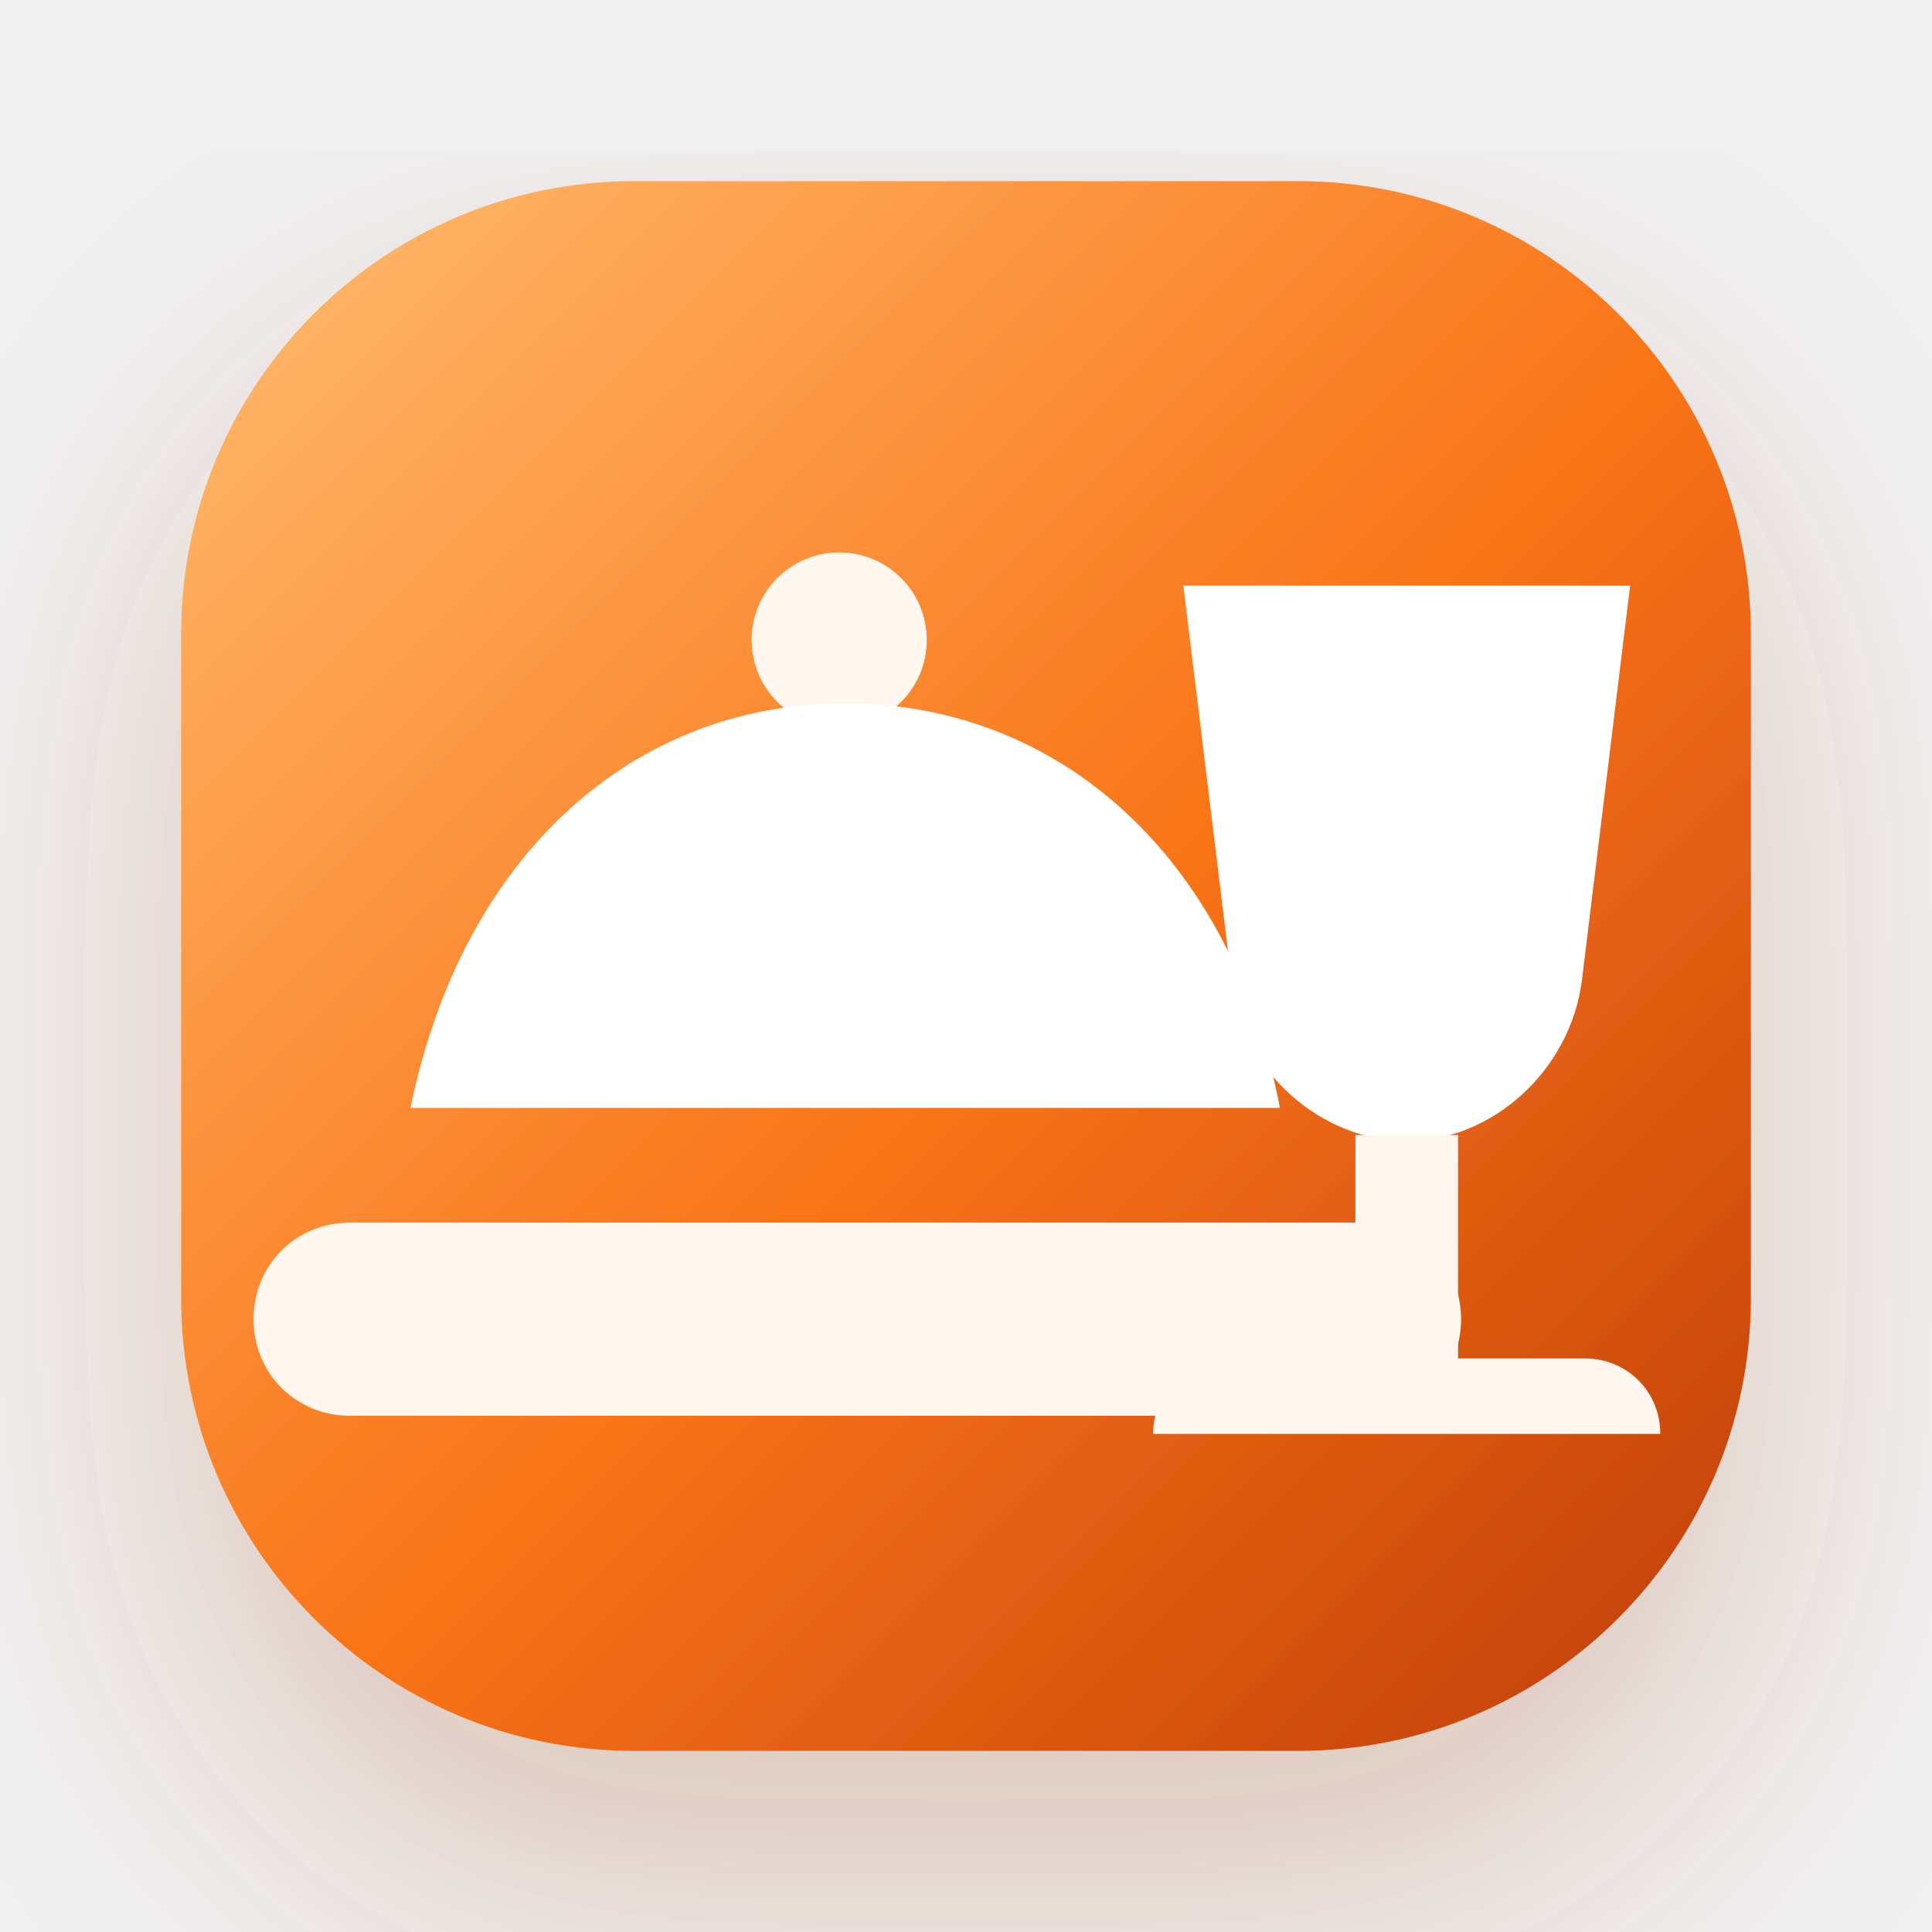
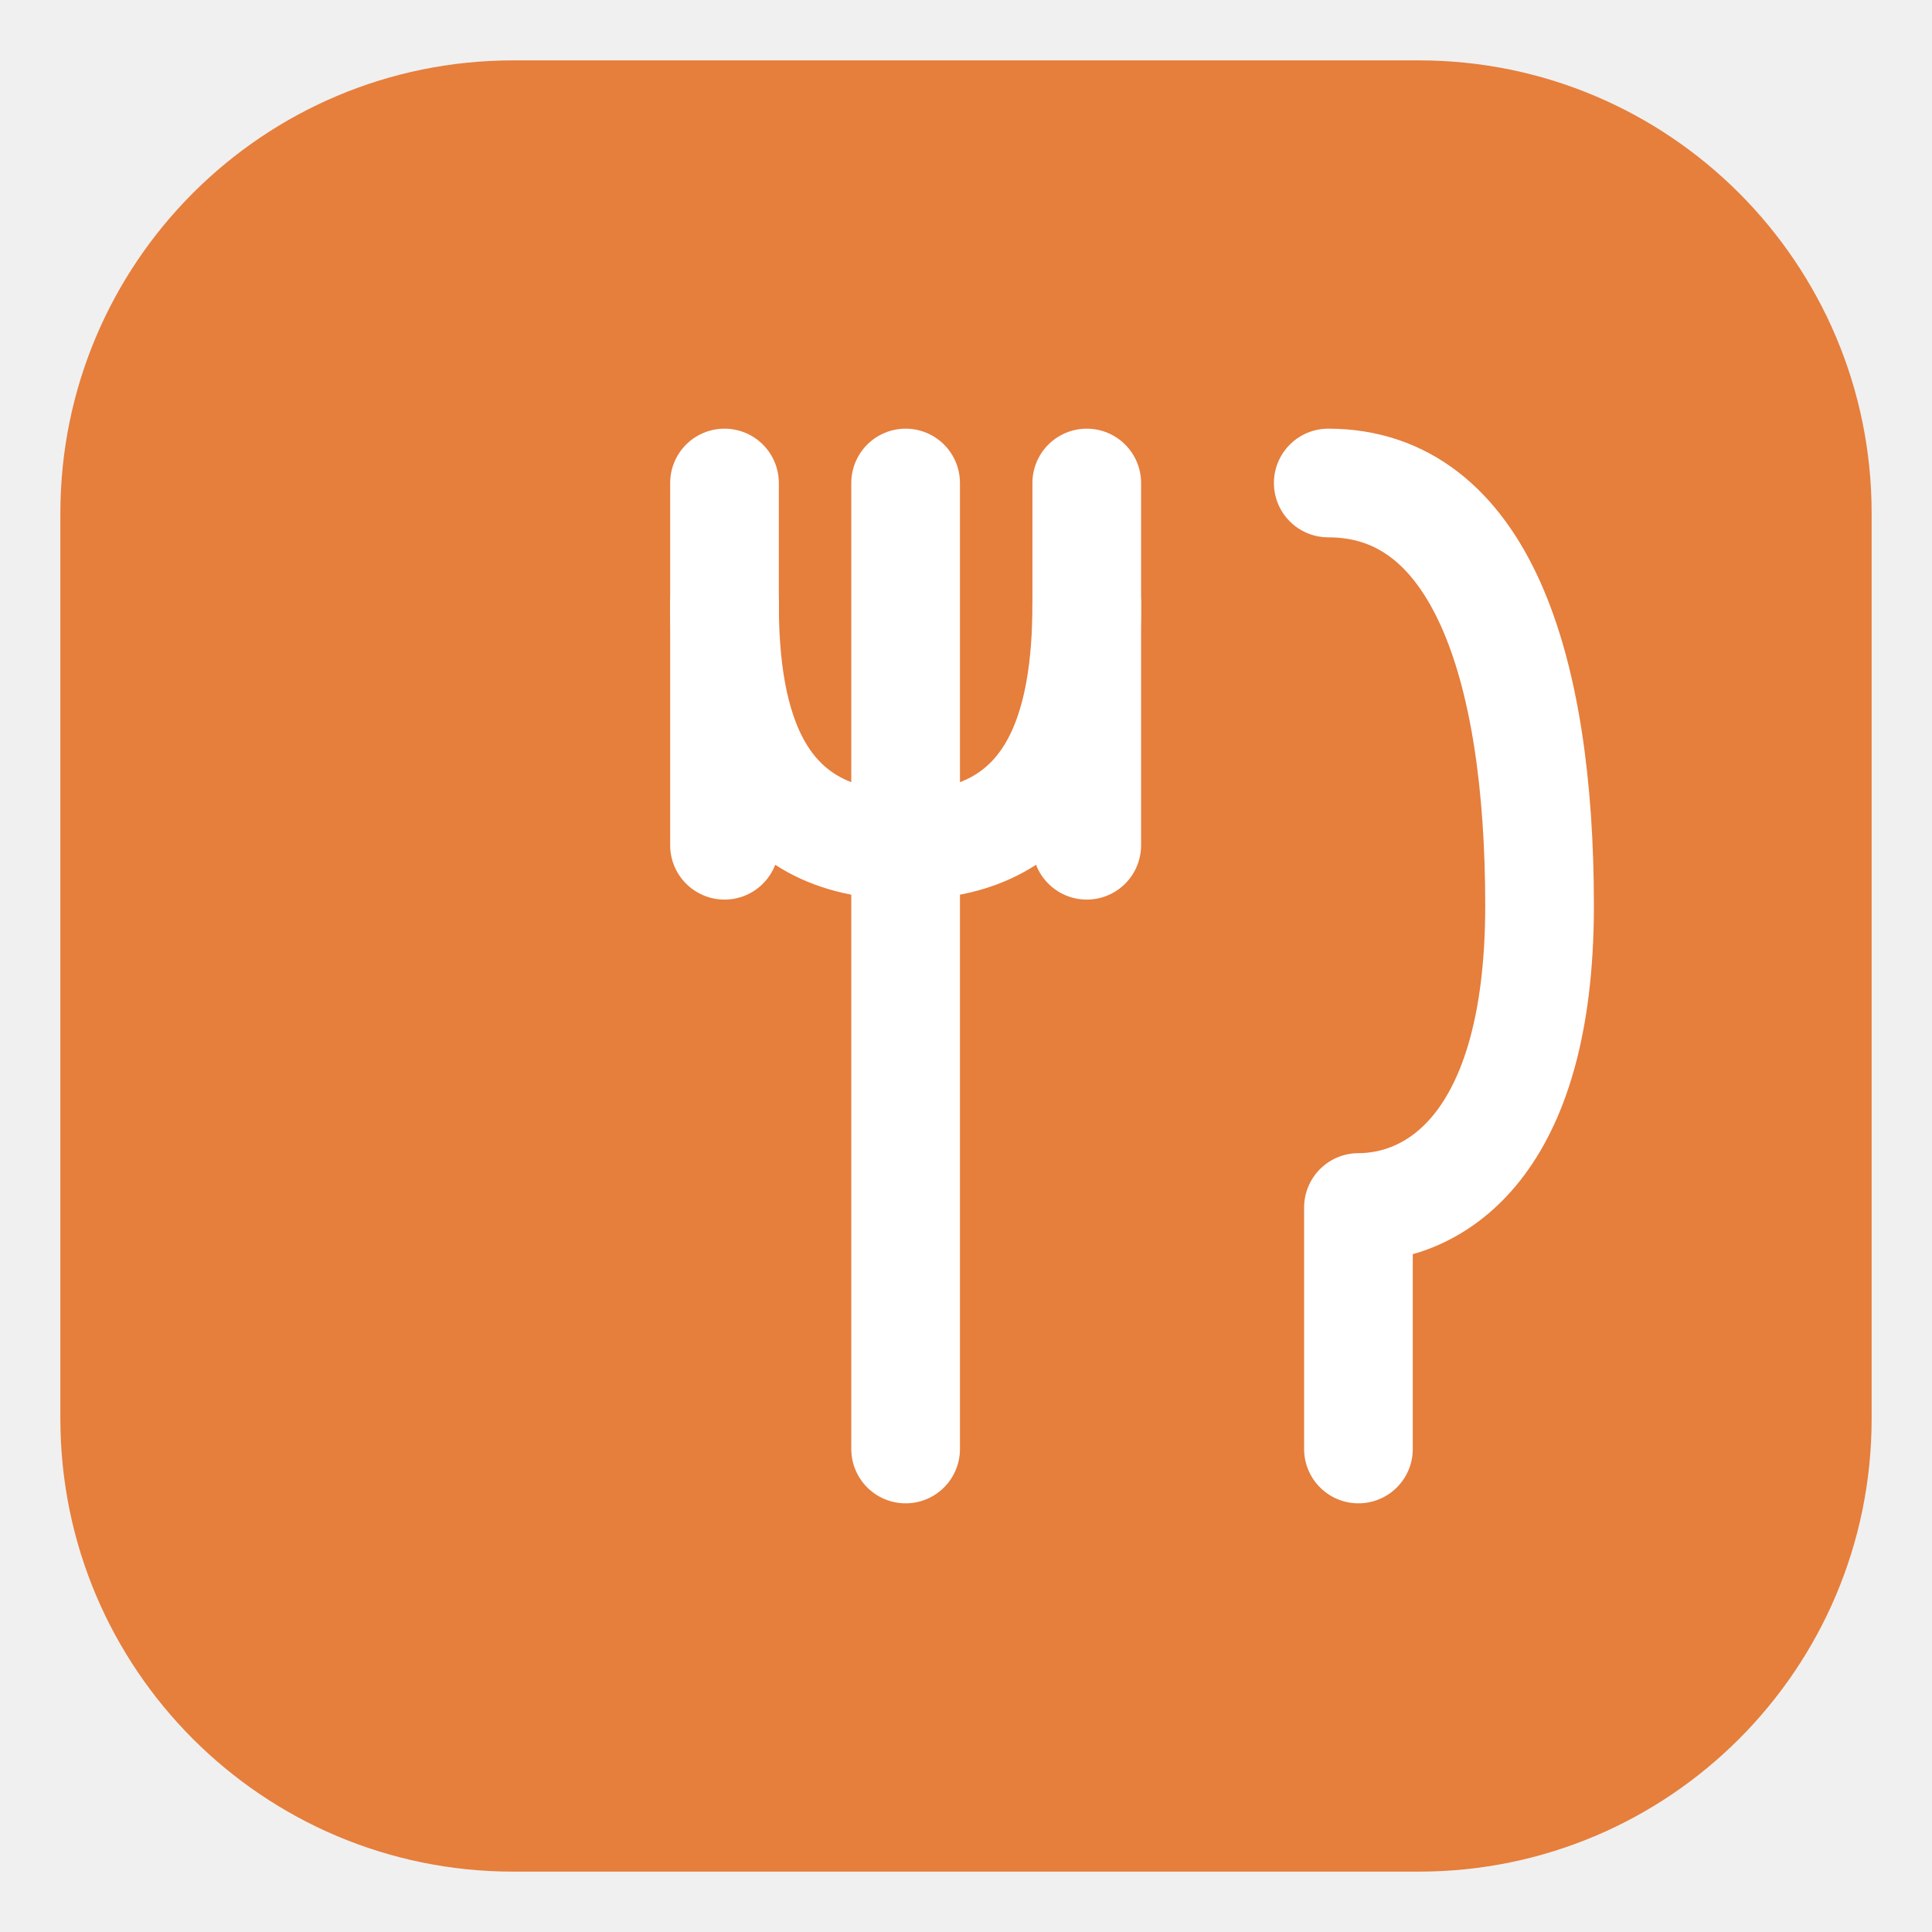
<svg xmlns="http://www.w3.org/2000/svg" width="64" height="64" viewBox="0 0 64 64" role="img" aria-labelledby="title">
-   <defs>
-     <linearGradient id="bg" x1="8" y1="8" x2="56" y2="56" gradientUnits="userSpaceOnUse">
-       <stop offset="0" stop-color="#ffb86b" />
-       <stop offset="0.54" stop-color="#f97316" />
-       <stop offset="1" stop-color="#c2410c" />
-     </linearGradient>
-     <filter id="shadow" x="0" y="0" width="64" height="64" filterUnits="userSpaceOnUse" color-interpolation-filters="sRGB">
-       <feDropShadow dx="0" dy="5" stdDeviation="5" flood-color="#9a3412" flood-opacity="0.22" />
-     </filter>
-   </defs>
-   <rect x="6" y="6" width="52" height="52" rx="15" fill="url(#bg)" filter="url(#shadow)" />
-   <circle cx="27.8" cy="21.2" r="2.9" fill="#fff7ed" />
-   <path d="M13.6 36.7C15.3 28.4 20.9 23.3 28 23.3C35.1 23.3 40.8 28.4 42.4 36.7H13.6Z" fill="#ffffff" />
-   <path d="M11.6 40.5H45.2C47 40.5 48.4 41.9 48.4 43.7C48.4 45.5 47 46.9 45.2 46.9H11.6C9.8 46.9 8.4 45.5 8.4 43.7C8.4 41.9 9.8 40.5 11.6 40.5Z" fill="#fff7ed" />
-   <path d="M43.3 19.4H54L52.4 32.5C52 35.5 49.4 37.8 46.6 37.8C43.8 37.8 41.1 35.5 40.8 32.5L39.2 19.4H43.3Z" fill="#ffffff" />
-   <path d="M44.9 37.6H48.3V45H52.5C53.9 45 55 46.1 55 47.5H38.2C38.2 46.1 39.3 45 40.7 45H44.9V37.6Z" fill="#fff7ed" />
+   <rect x="2" y="2" width="60" height="60" rx="15" fill="#E67E3C" />
+   <g fill="none" stroke="#FFFFFF" stroke-width="3.6" stroke-linecap="round" stroke-linejoin="round">
+     <line x1="24" y1="16" x2="24" y2="28" />
+     <line x1="30" y1="16" x2="30" y2="28" />
+     <line x1="36" y1="16" x2="36" y2="28" />
+     <path d="M30 28V48" />
+     <path d="M30 28C25 28 24 24 24 20" />
+     <path d="M30 28C35 28 36 24 36 20" />
+   </g>
+   <path d="M44 16c5 0 7 6 7 14s-3.5 10-6 10v8" fill="none" stroke="#FFFFFF" stroke-width="3.6" stroke-linecap="round" stroke-linejoin="round" />
</svg>
